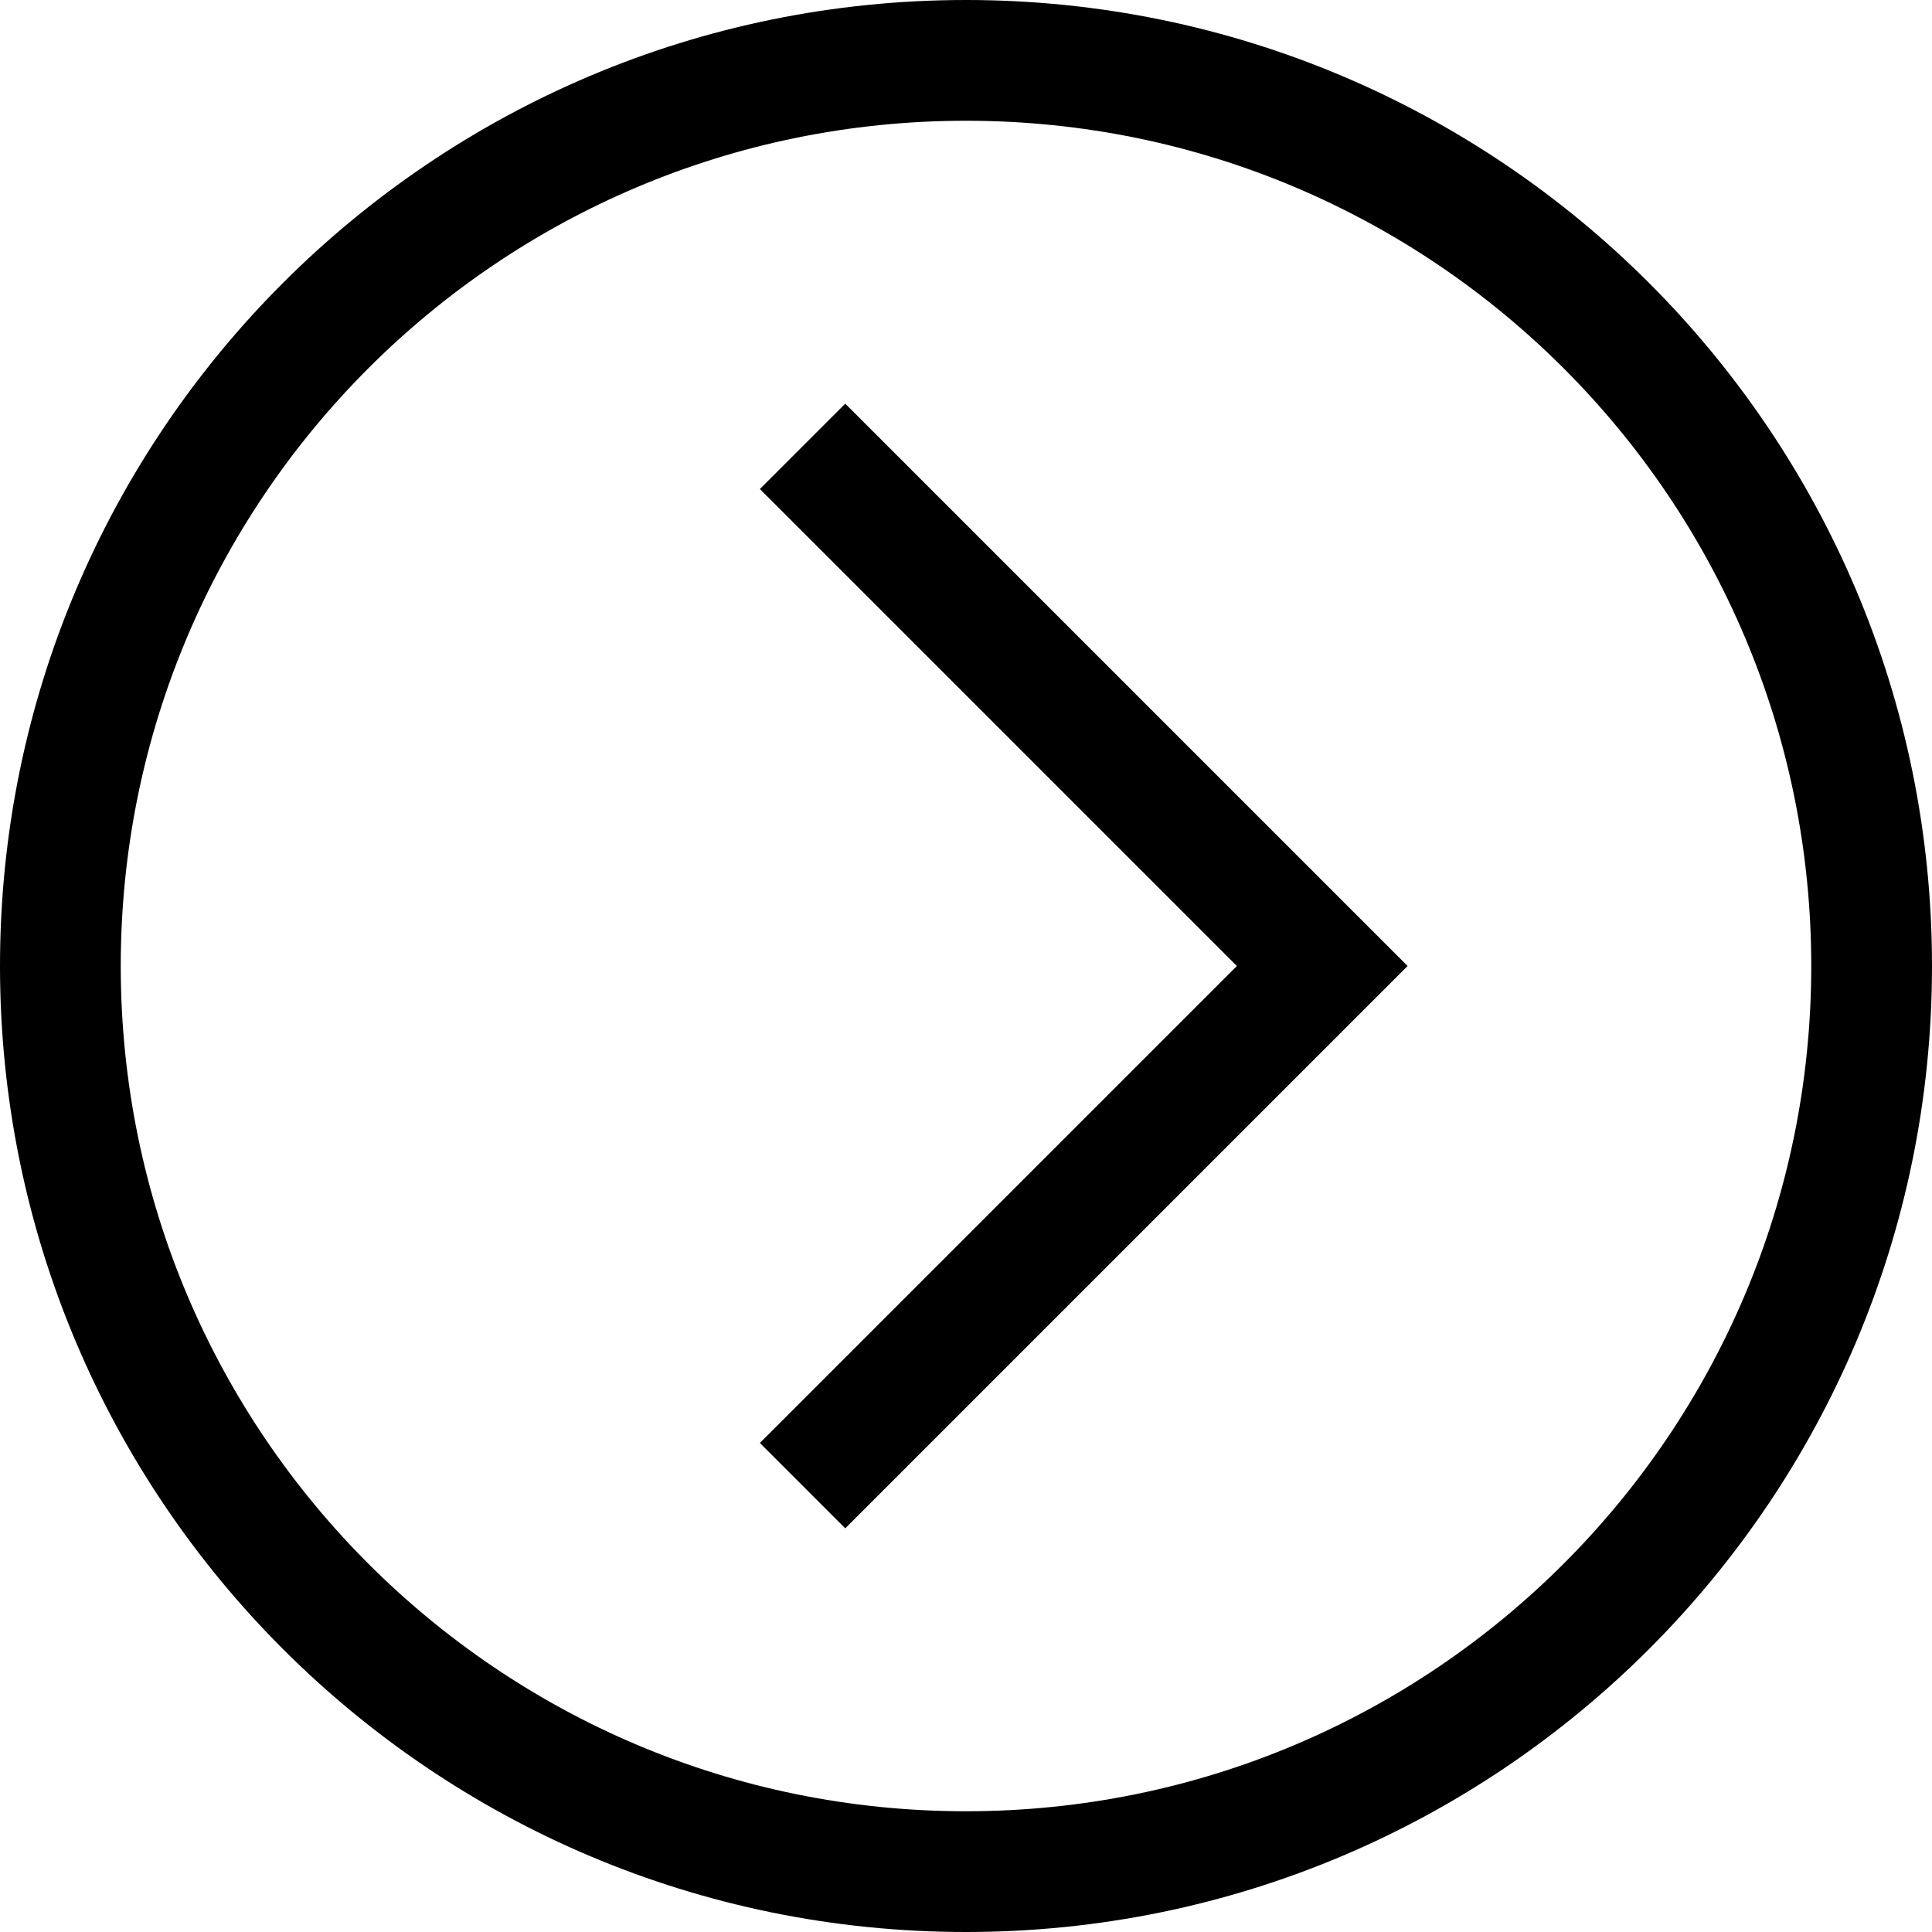
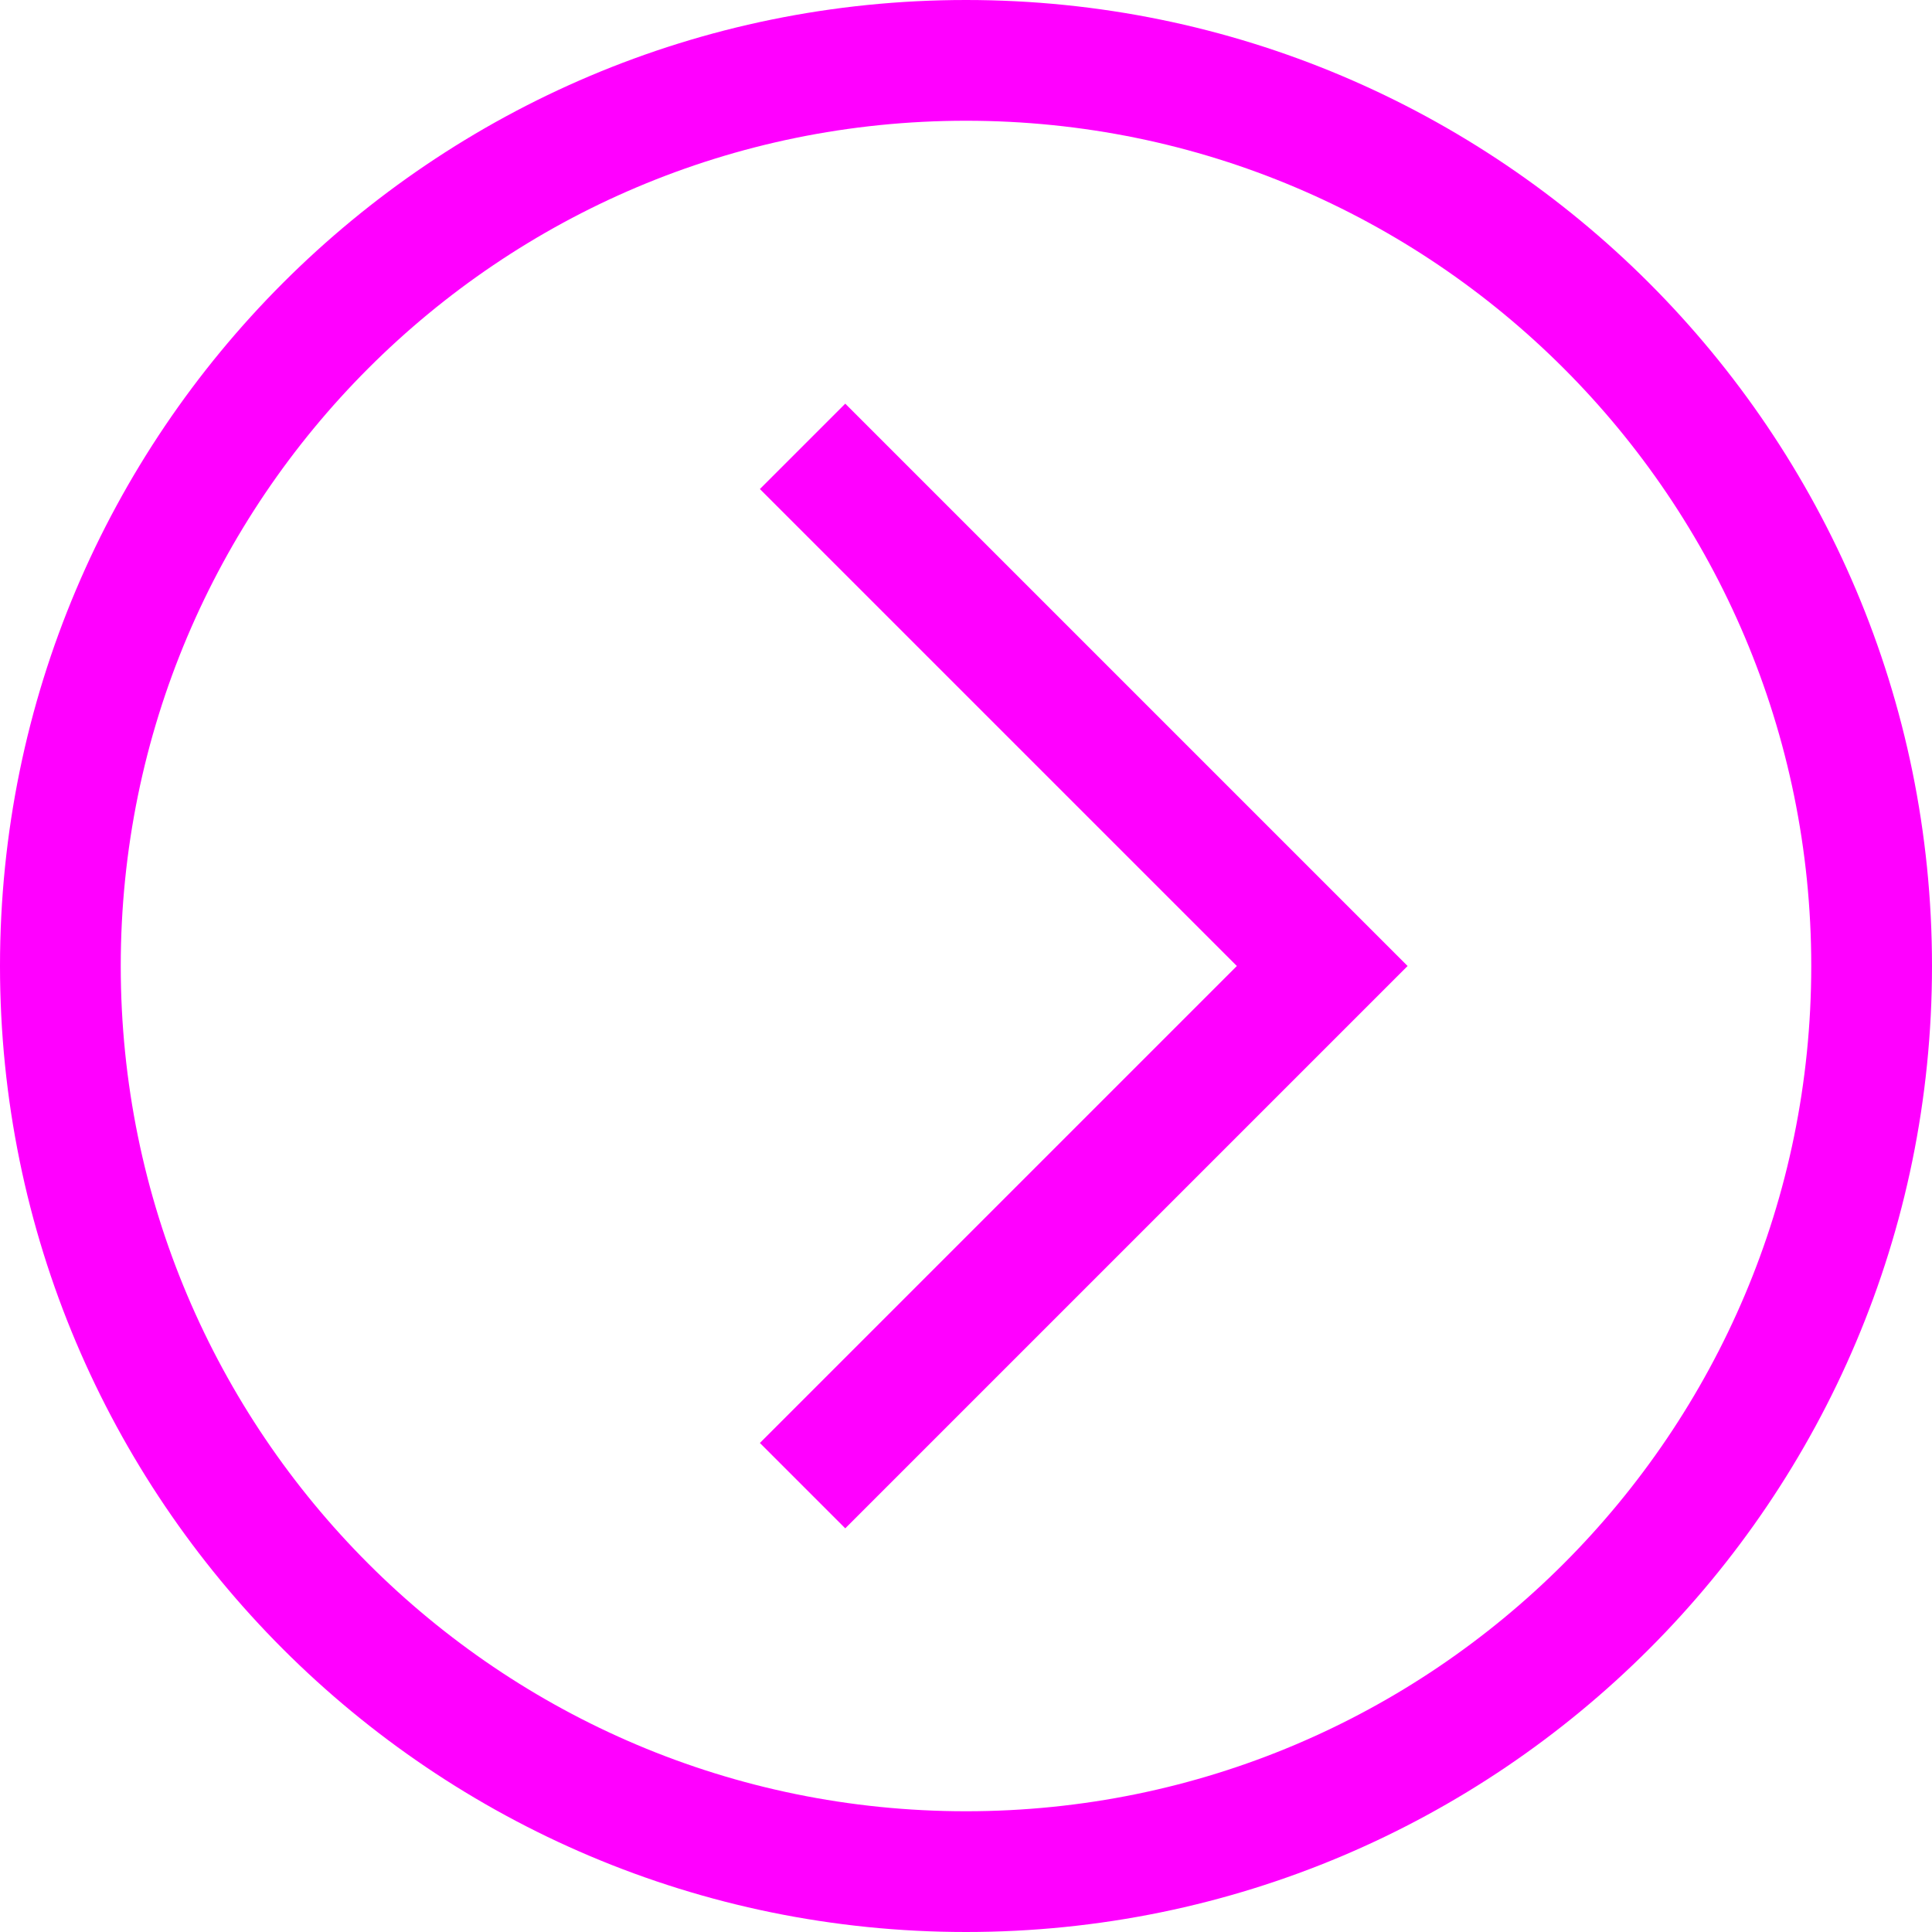
<svg xmlns="http://www.w3.org/2000/svg" width="16" height="16" viewBox="0 0 16 16">
-   <path fill="#000000" fill-rule="evenodd" d="M8,16 C12.418,16 16,12.418 16,8 C16,3.582 12.418,0 8,0 C3.582,0 0,3.582 0,8 C0,12.418 3.582,16 8,16 L8,16 Z M8,15 C11.866,15 15,11.866 15,8 C15,4.134 11.866,1 8,1 C4.134,1 1,4.134 1,8 C1,11.866 4.134,15 8,15 L8,15 Z M6.293,4.05 L7,3.343 L11.657,8 L7,12.657 L6.293,11.95 L10.243,8 L6.293,4.05 L6.293,4.05 Z" />
+   <path fill="#FF00FF" fill-rule="evenodd" d="M8,16 C12.418,16 16,12.418 16,8 C16,3.582 12.418,0 8,0 C3.582,0 0,3.582 0,8 C0,12.418 3.582,16 8,16 L8,16 Z M8,15 C11.866,15 15,11.866 15,8 C15,4.134 11.866,1 8,1 C4.134,1 1,4.134 1,8 C1,11.866 4.134,15 8,15 L8,15 Z M6.293,4.05 L7,3.343 L11.657,8 L7,12.657 L6.293,11.95 L10.243,8 L6.293,4.05 L6.293,4.05 Z" />
</svg>
